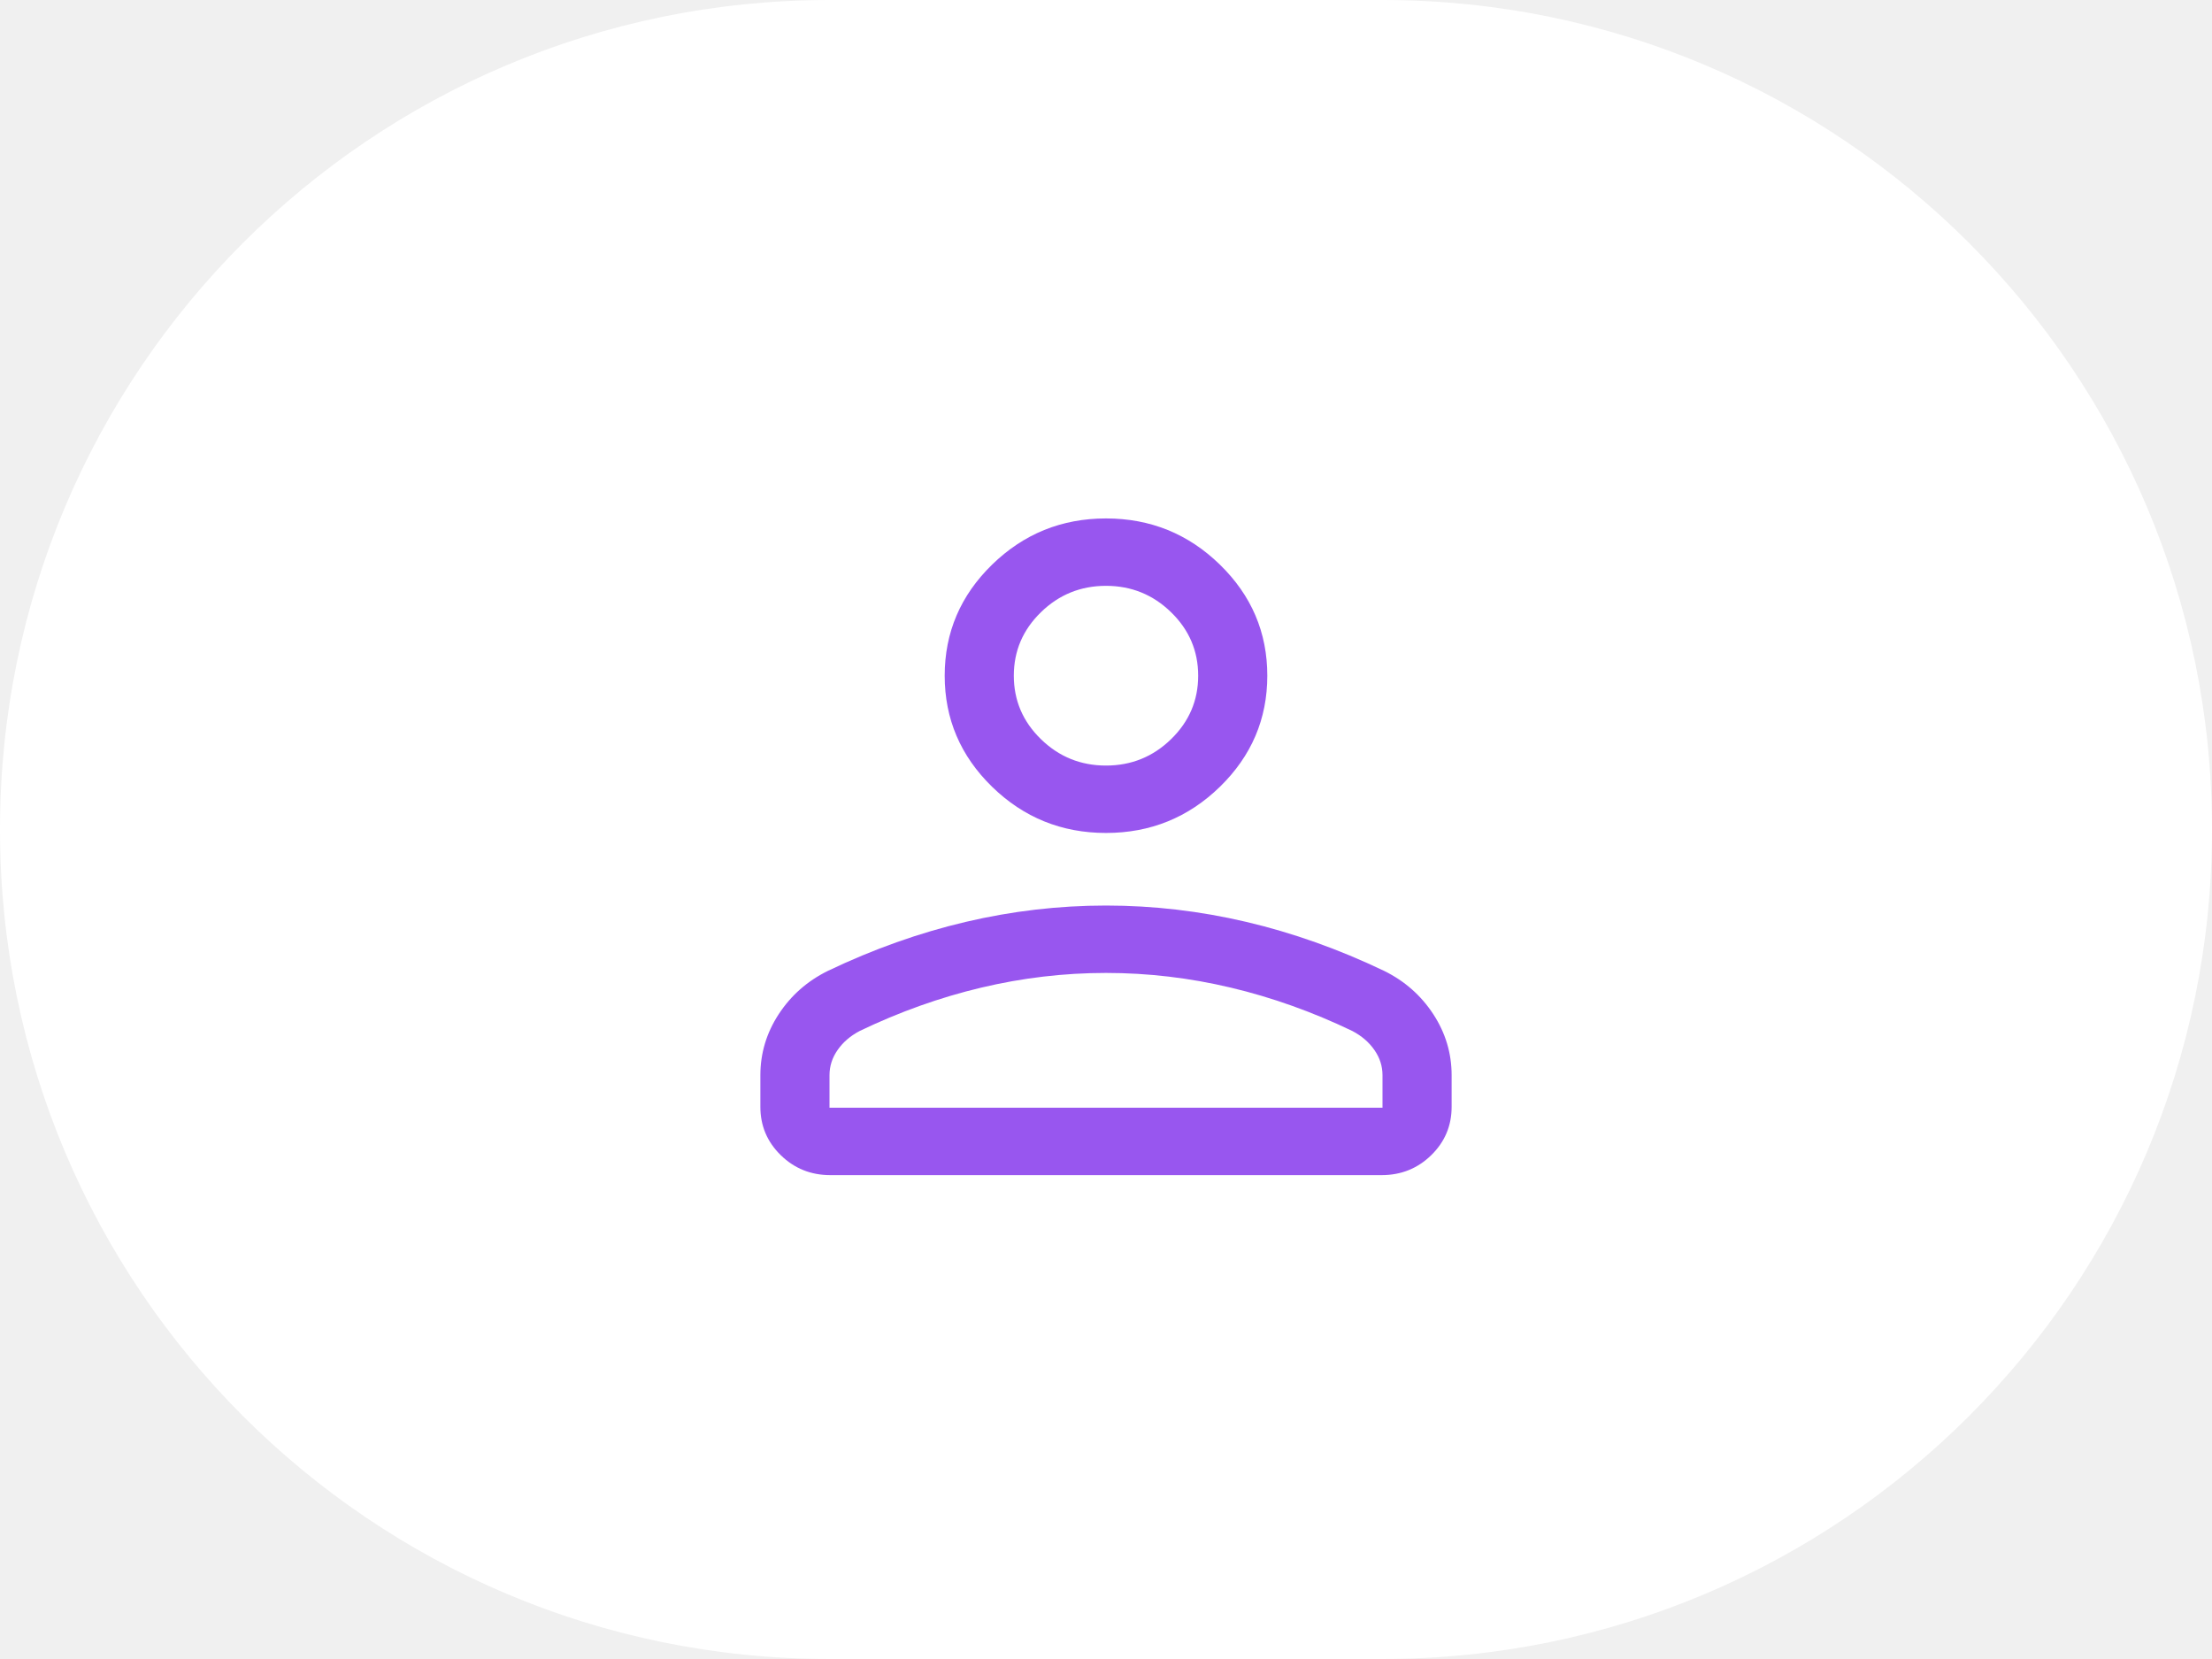
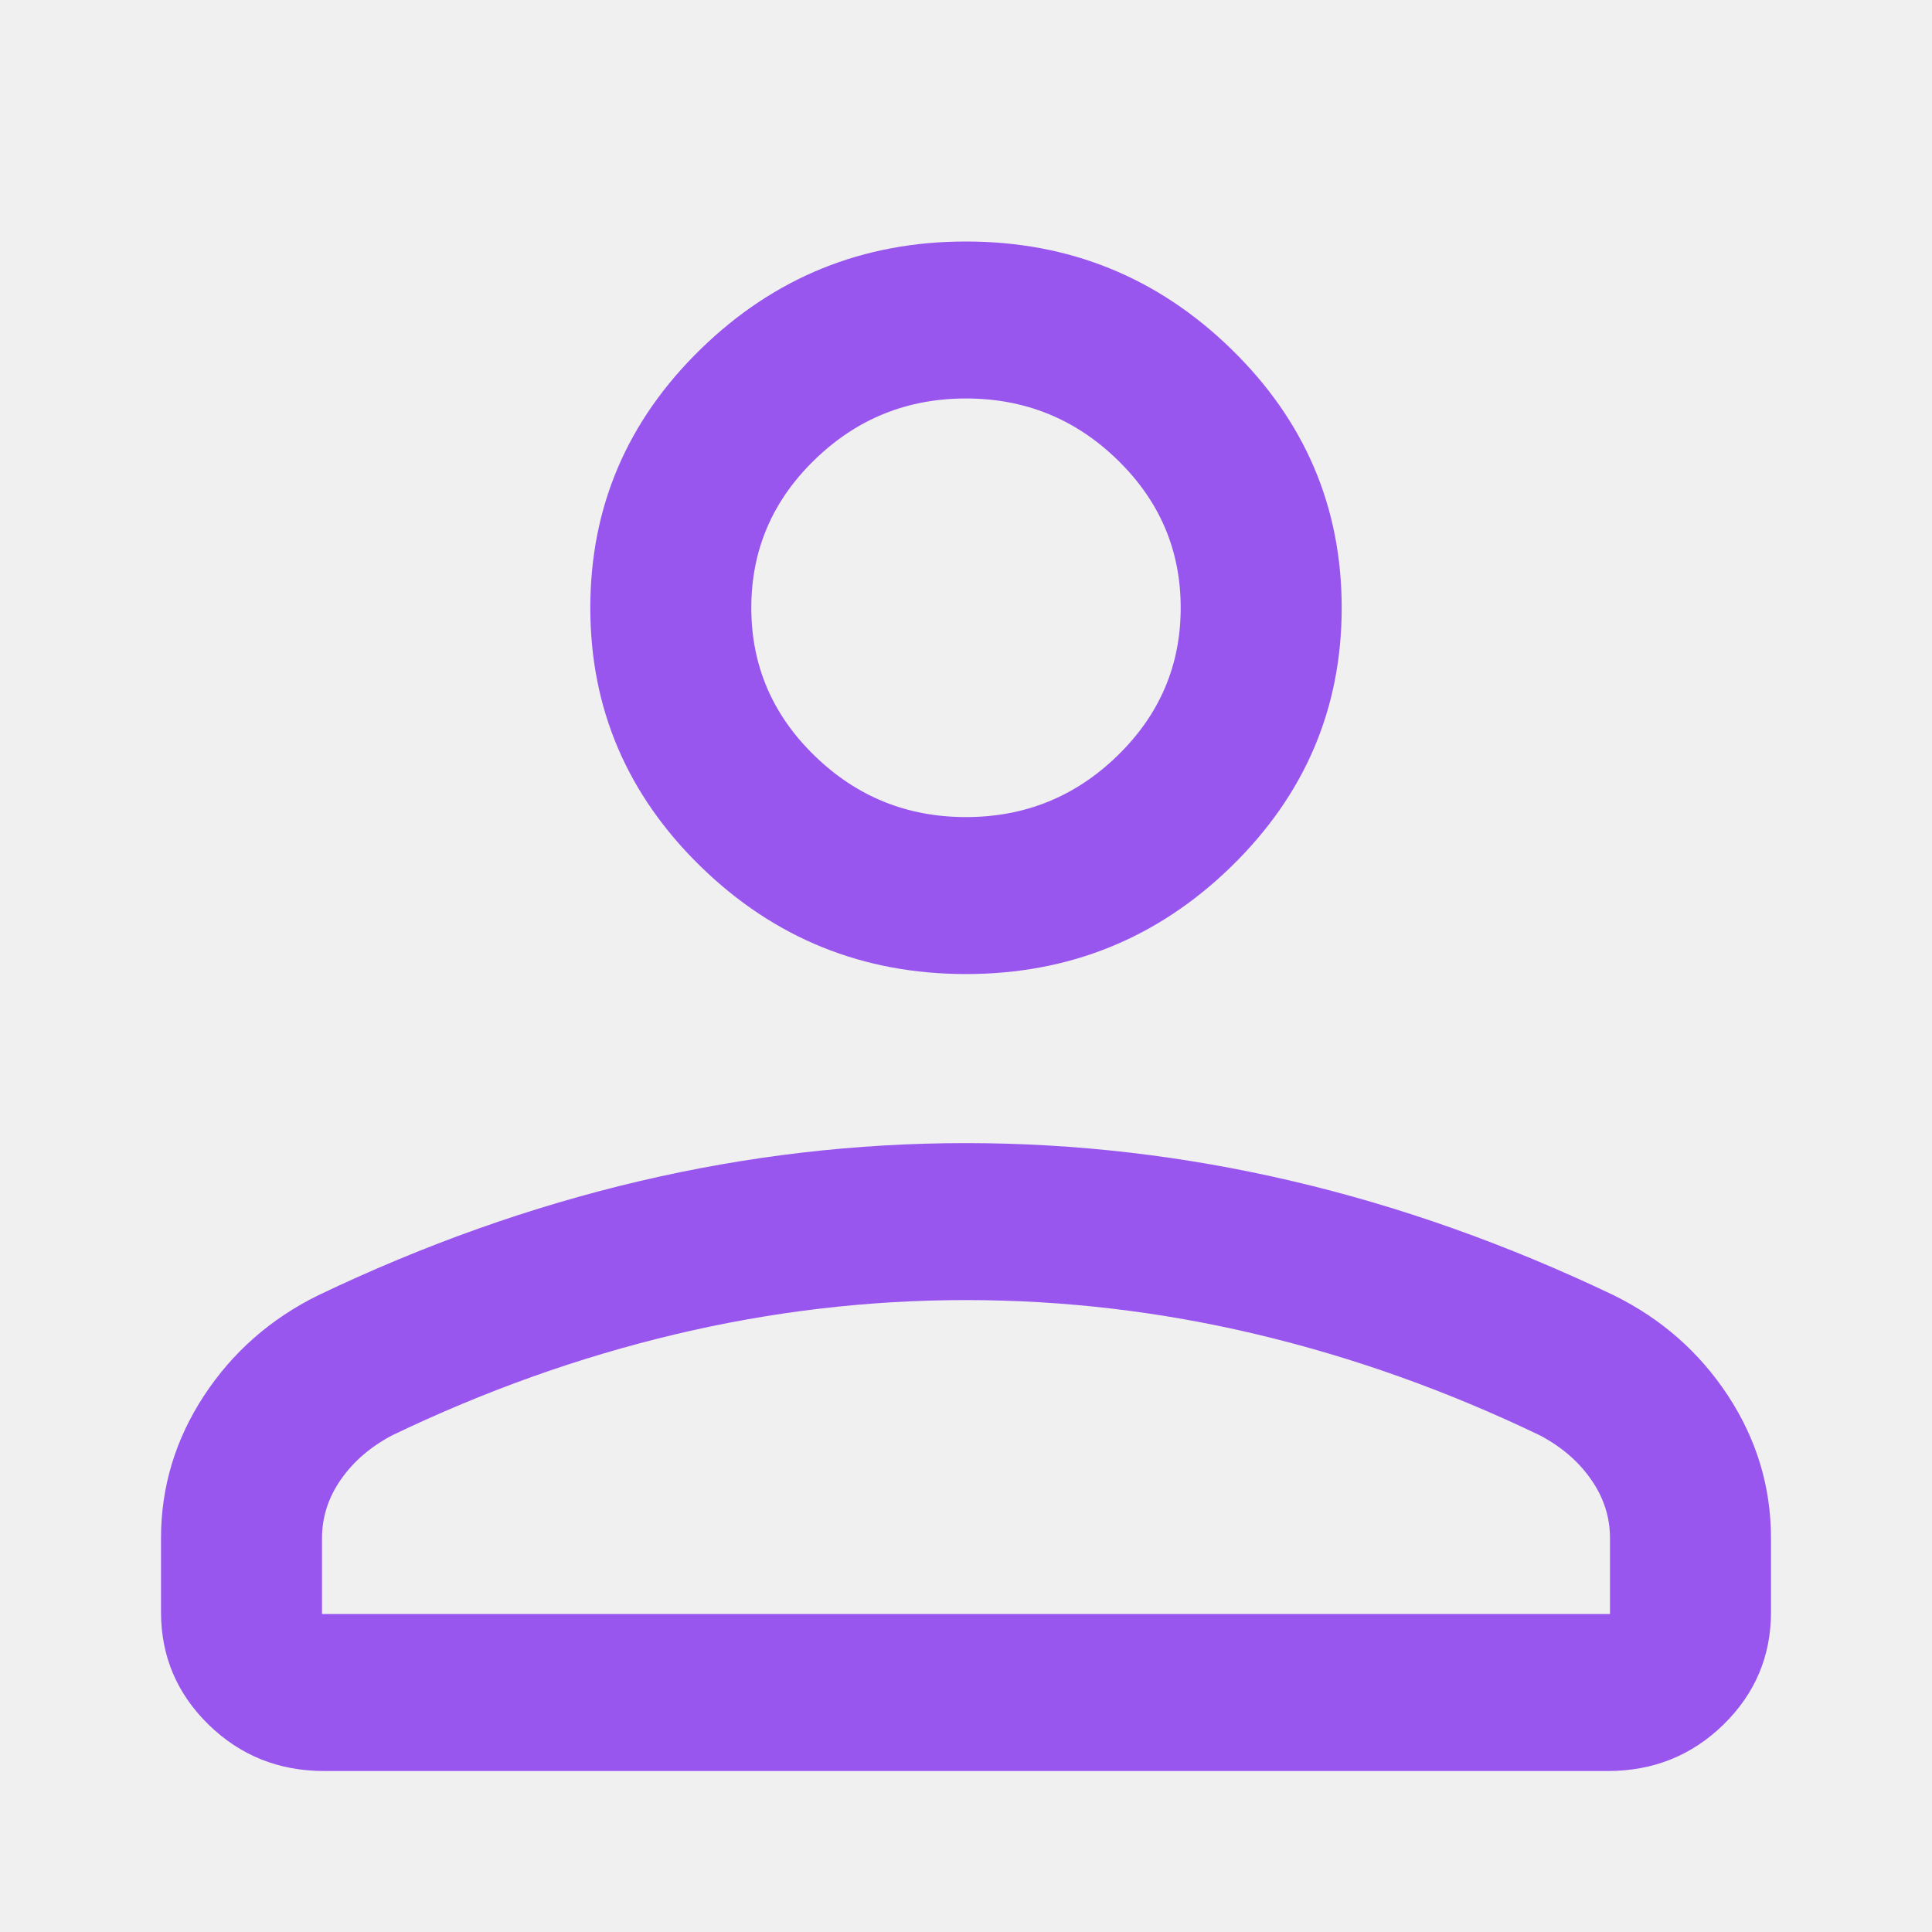
- <svg xmlns="http://www.w3.org/2000/svg" width="64" height="48" viewBox="0 0 64 48" fill="none">
-   <rect width="64" height="48" rx="24" fill="white" />
-   <path d="M32 24.1C30.717 24.1 29.618 23.654 28.704 22.764C27.79 21.872 27.333 20.801 27.333 19.55C27.333 18.299 27.79 17.228 28.704 16.337C29.618 15.446 30.717 15 32 15C33.283 15 34.382 15.446 35.296 16.337C36.21 17.228 36.667 18.299 36.667 19.55C36.667 20.801 36.21 21.872 35.296 22.764C34.382 23.654 33.283 24.1 32 24.1ZM22 32.025V31.11C22 30.473 22.177 29.884 22.532 29.341C22.887 28.799 23.361 28.382 23.954 28.09C25.272 27.46 26.601 26.988 27.942 26.673C29.283 26.358 30.636 26.2 32 26.2C33.364 26.2 34.717 26.358 36.058 26.673C37.399 26.988 38.728 27.46 40.046 28.09C40.639 28.382 41.113 28.799 41.468 29.341C41.823 29.884 42 30.473 42 31.11V32.025C42 32.573 41.803 33.039 41.409 33.424C41.015 33.808 40.537 34 39.974 34H24.026C23.463 34 22.985 33.808 22.591 33.424C22.197 33.039 22 32.573 22 32.025ZM24 32.05H40V31.11C40 30.847 39.922 30.603 39.765 30.379C39.609 30.154 39.397 29.972 39.128 29.83C37.979 29.278 36.808 28.86 35.614 28.576C34.42 28.292 33.216 28.15 32 28.15C30.784 28.15 29.58 28.292 28.386 28.576C27.192 28.86 26.021 29.278 24.872 29.83C24.603 29.972 24.391 30.154 24.235 30.379C24.078 30.603 24 30.847 24 31.11V32.05ZM32 22.15C32.733 22.15 33.361 21.895 33.883 21.386C34.406 20.877 34.667 20.265 34.667 19.55C34.667 18.835 34.406 18.223 33.883 17.714C33.361 17.205 32.733 16.95 32 16.95C31.267 16.95 30.639 17.205 30.117 17.714C29.594 18.223 29.333 18.835 29.333 19.55C29.333 20.265 29.594 20.877 30.117 21.386C30.639 21.895 31.267 22.15 32 22.15Z" fill="#9856EF" />
+ <svg xmlns="http://www.w3.org/2000/svg" width="24" height="24" viewBox="0 0 24 24" fill="none">
+   <path d="M12 12.1C10.717 12.1 9.618 11.655 8.704 10.764C7.79 9.872 7.333 8.801 7.333 7.55C7.333 6.299 7.79 5.228 8.704 4.337C9.618 3.446 10.717 3 12 3C13.283 3 14.382 3.446 15.296 4.337C16.21 5.228 16.667 6.299 16.667 7.55C16.667 8.801 16.21 9.872 15.296 10.764C14.382 11.655 13.283 12.1 12 12.1ZM2 20.025V19.11C2 18.473 2.177 17.884 2.532 17.341C2.887 16.799 3.361 16.382 3.954 16.09C5.272 15.46 6.601 14.988 7.942 14.673C9.283 14.358 10.636 14.2 12 14.2C13.364 14.2 14.717 14.358 16.058 14.673C17.399 14.988 18.728 15.46 20.046 16.09C20.639 16.382 21.113 16.799 21.468 17.341C21.823 17.884 22 18.473 22 19.11V20.025C22 20.573 21.803 21.039 21.409 21.424C21.015 21.808 20.537 22 19.974 22H4.026C3.463 22 2.985 21.808 2.591 21.424C2.197 21.039 2 20.573 2 20.025ZM4 20.05H20V19.11C20 18.847 19.922 18.603 19.765 18.379C19.609 18.154 19.397 17.972 19.128 17.83C17.979 17.278 16.808 16.86 15.614 16.576C14.42 16.292 13.216 16.15 12 16.15C10.784 16.15 9.58 16.292 8.386 16.576C7.192 16.86 6.021 17.278 4.872 17.83C4.603 17.972 4.391 18.154 4.235 18.379C4.078 18.603 4 18.847 4 19.11V20.05ZM12 10.15C12.733 10.15 13.361 9.895 13.883 9.386C14.406 8.877 14.667 8.265 14.667 7.55C14.667 6.835 14.406 6.223 13.883 5.714C13.361 5.205 12.733 4.95 12 4.95C11.267 4.95 10.639 5.205 10.117 5.714C9.594 6.223 9.333 6.835 9.333 7.55C9.333 8.265 9.594 8.877 10.117 9.386C10.639 9.895 11.267 10.15 12 10.15Z" fill="#9856EF" />
</svg>
